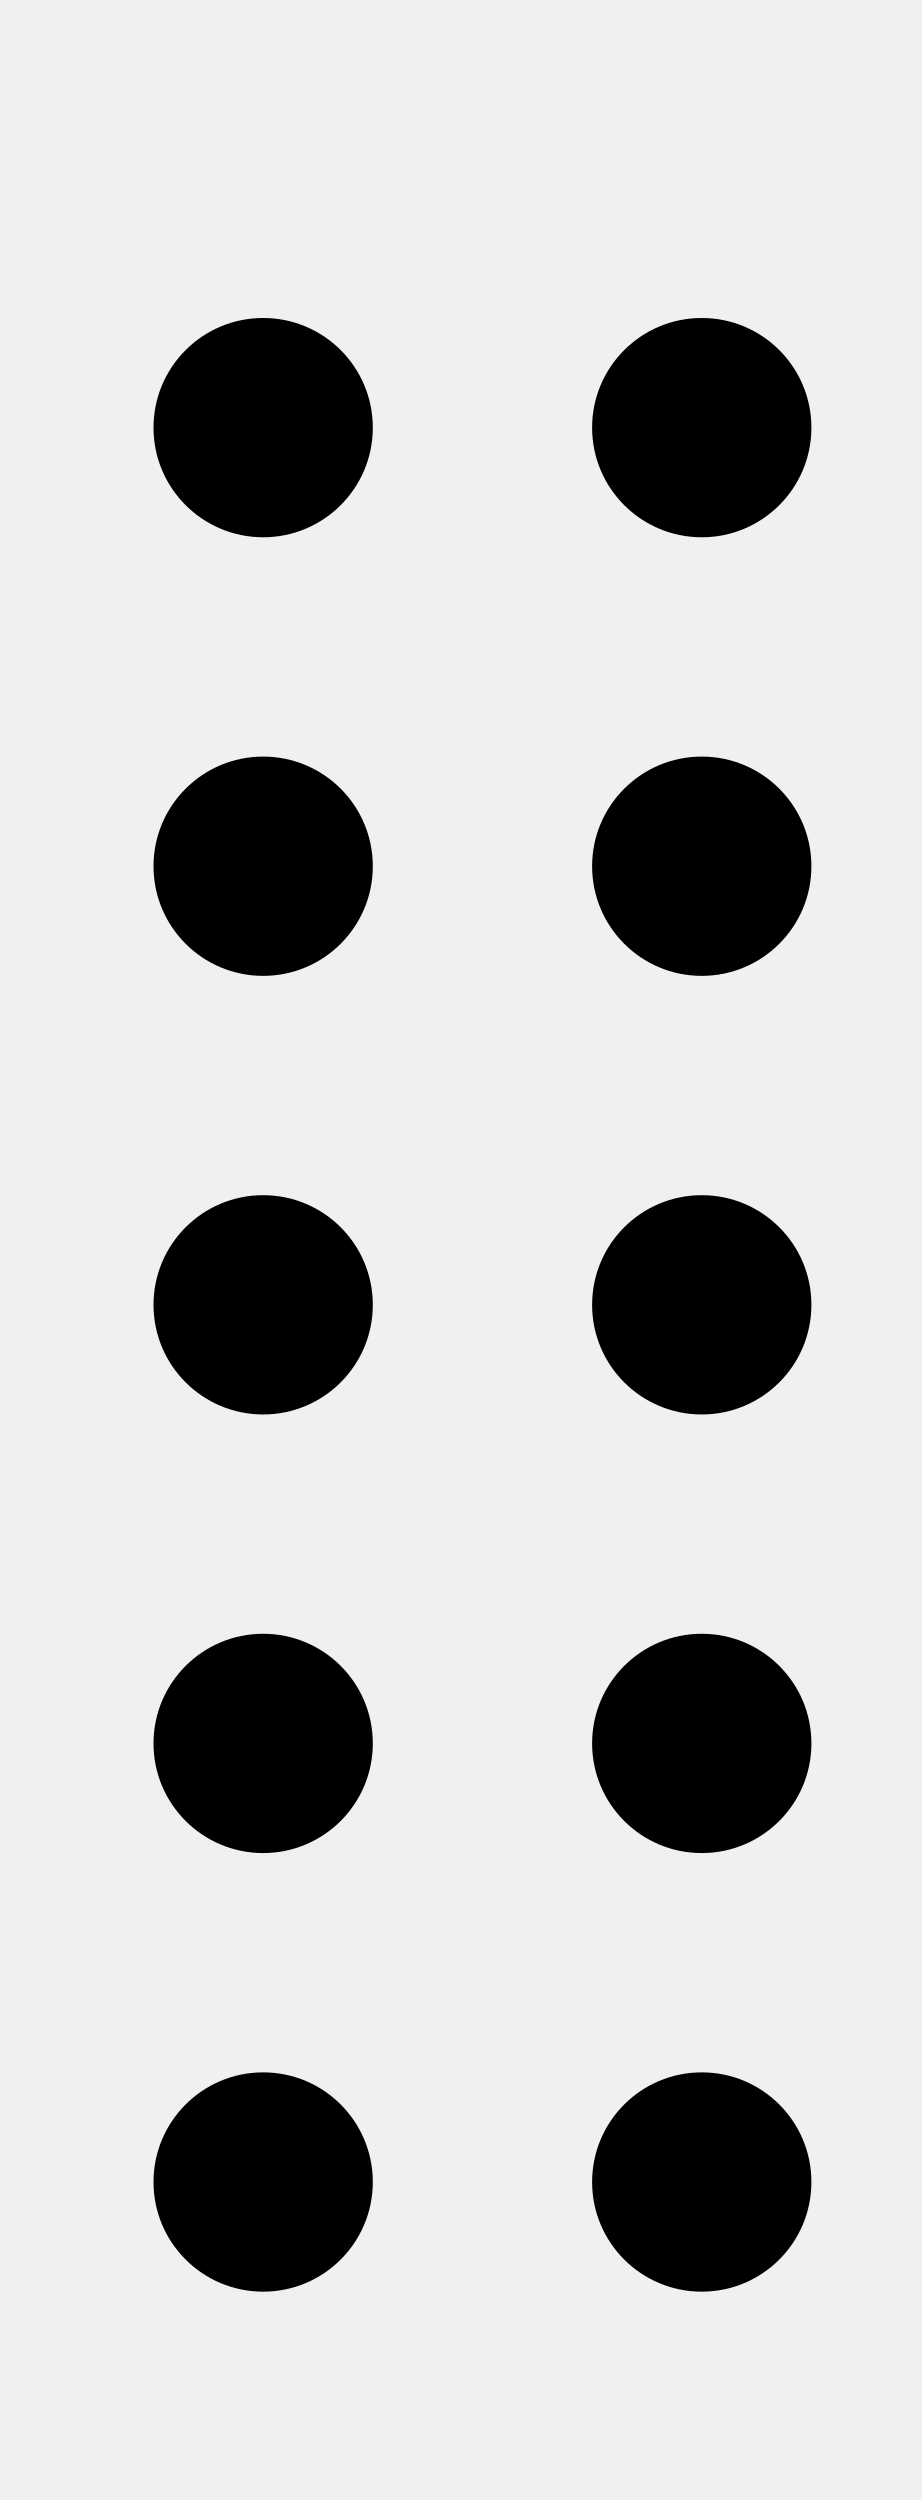
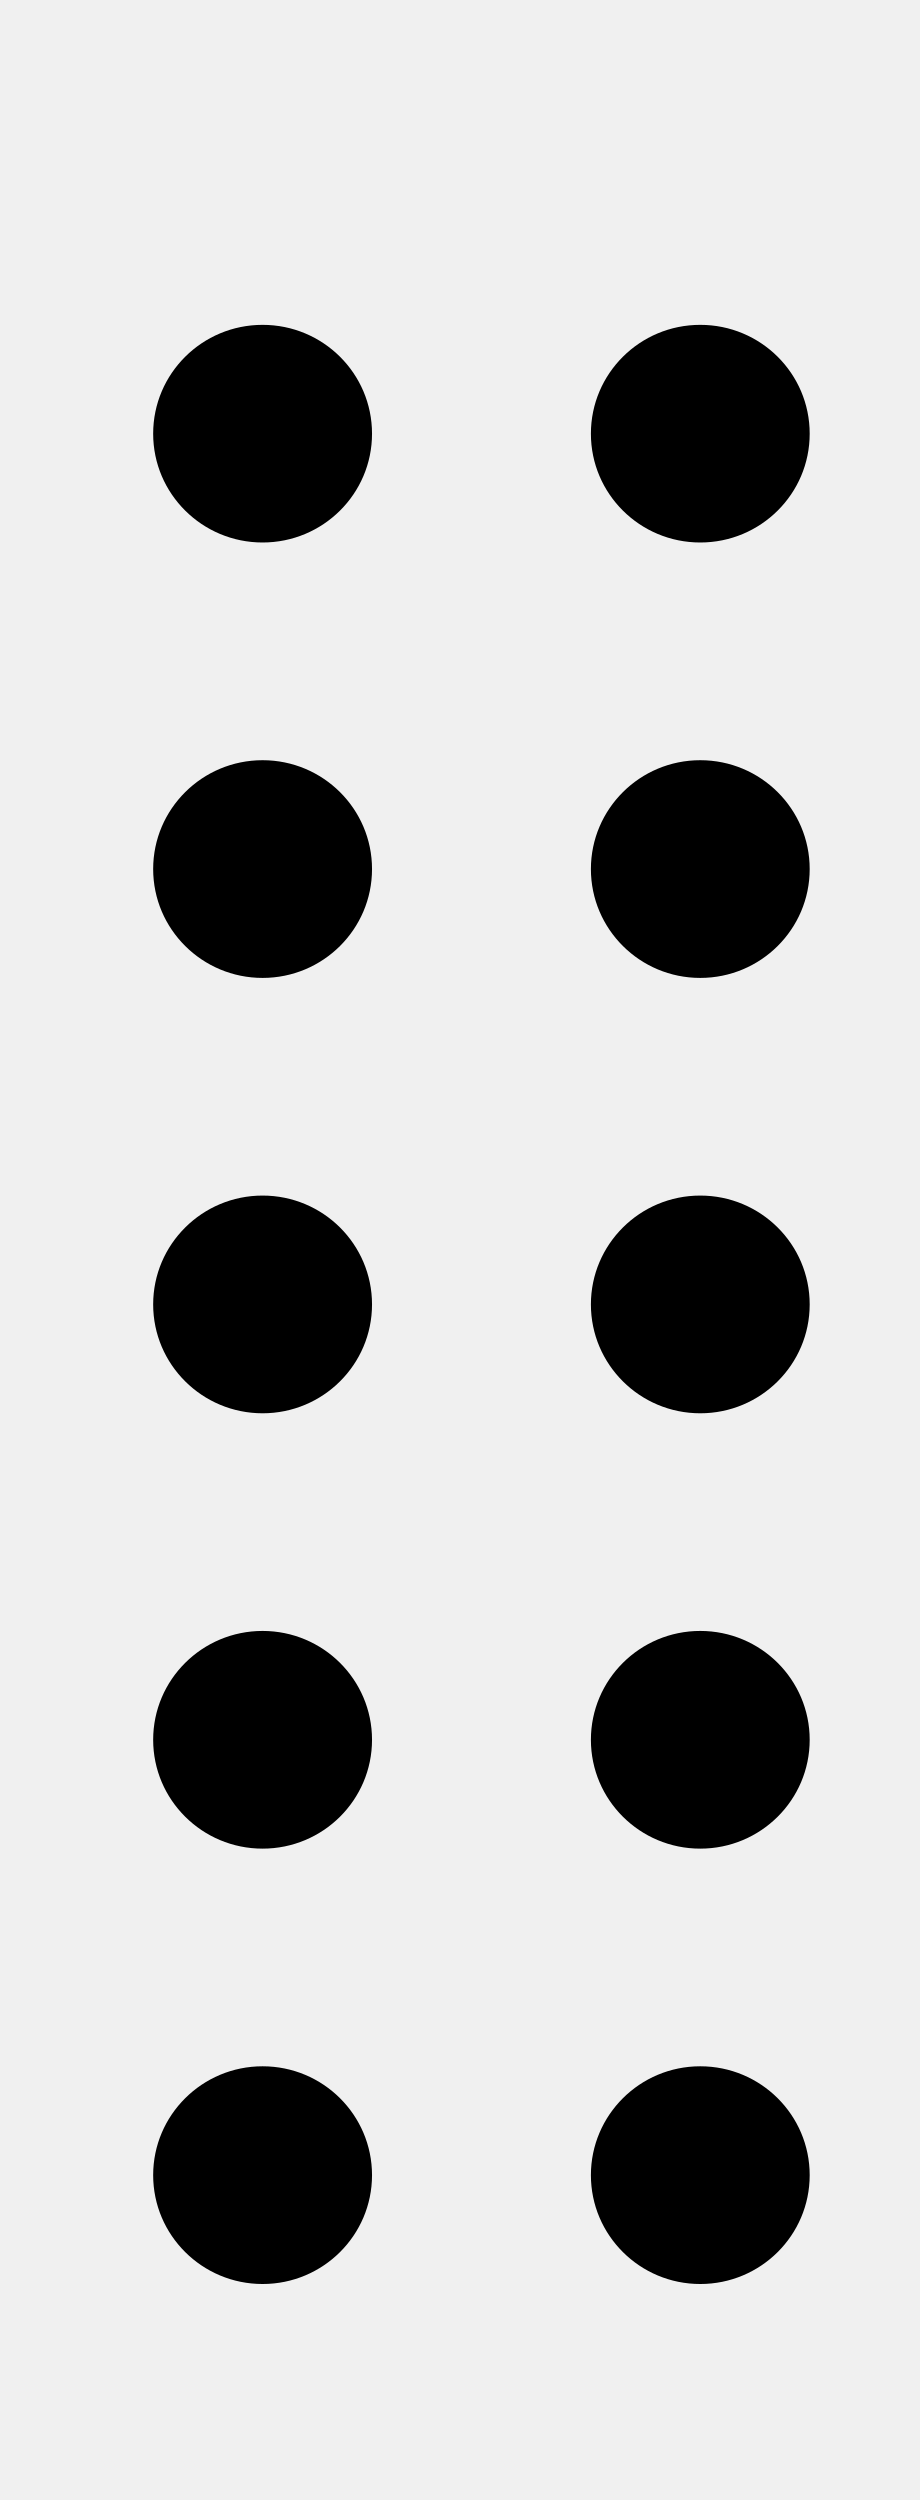
- <svg xmlns="http://www.w3.org/2000/svg" width="84" height="228" viewBox="0 0 84 228">
-   <defs>
-     <style>.a{fill:#fff;stroke:#707070;}.b{clip-path:url(#a);}</style>
-     <clipPath id="a">
-       <rect class="a" width="84" height="228" transform="translate(1836 2164)" />
-     </clipPath>
-   </defs>
-   <g class="b" transform="translate(-1836 -2164)">
-     <g transform="translate(1850 2193)">
-       <circle cx="10" cy="10" r="10" />
-       <circle cx="10" cy="10" r="10" transform="translate(40)" />
-       <circle cx="10" cy="10" r="10" transform="translate(80)" />
-       <circle cx="10" cy="10" r="10" transform="translate(120)" />
-       <circle cx="10" cy="10" r="10" transform="translate(0 40)" />
-       <circle cx="10" cy="10" r="10" transform="translate(40 40)" />
-       <circle cx="10" cy="10" r="10" transform="translate(80 40)" />
-       <circle cx="10" cy="10" r="10" transform="translate(120 40)" />
-       <circle cx="10" cy="10" r="10" transform="translate(0 80)" />
-       <circle cx="10" cy="10" r="10" transform="translate(40 80)" />
-       <circle cx="10" cy="10" r="10" transform="translate(80 80)" />
-       <circle cx="10" cy="10" r="10" transform="translate(120 80)" />
-       <circle cx="10" cy="10" r="10" transform="translate(0 120)" />
-       <circle cx="10" cy="10" r="10" transform="translate(40 120)" />
-       <circle cx="10" cy="10" r="10" transform="translate(80 120)" />
-       <circle cx="10" cy="10" r="10" transform="translate(120 120)" />
-       <circle cx="10" cy="10" r="10" transform="translate(0 160)" />
-       <circle cx="10" cy="10" r="10" transform="translate(40 160)" />
-       <circle cx="10" cy="10" r="10" transform="translate(80 160)" />
-       <circle cx="10" cy="10" r="10" transform="translate(120 160)" />
-     </g>
+ <svg xmlns="http://www.w3.org/2000/svg" width="50px" height="136px" viewBox="0 0 50 135" version="1.1">
+   <g id="surface1">
+     <path style=" stroke:none;fill-rule:nonzero;fill:rgb(0%,0%,0%);fill-opacity:1;" d="M 20.238 23.094 C 20.238 26.363 17.574 29.012 14.285 29.012 C 11 29.012 8.332 26.363 8.332 23.094 C 8.332 19.82 11 17.172 14.285 17.172 C 17.574 17.172 20.238 19.82 20.238 23.094 Z M 20.238 23.094 " />
+     <path style=" stroke:none;fill-rule:nonzero;fill:rgb(0%,0%,0%);fill-opacity:1;" d="M 44.047 23.094 C 44.047 26.363 41.383 29.012 38.094 29.012 C 34.809 29.012 32.145 26.363 32.145 23.094 C 32.145 19.82 34.809 17.172 38.094 17.172 C 41.383 17.172 44.047 19.82 44.047 23.094 Z M 44.047 23.094 " />
+     <path style=" stroke:none;fill-rule:nonzero;fill:rgb(0%,0%,0%);fill-opacity:1;" d="M 20.238 46.777 C 20.238 50.047 17.574 52.699 14.285 52.699 C 11 52.699 8.332 50.047 8.332 46.777 C 8.332 43.508 11 40.855 14.285 40.855 C 17.574 40.855 20.238 43.508 20.238 46.777 Z M 20.238 46.777 " />
+     <path style=" stroke:none;fill-rule:nonzero;fill:rgb(0%,0%,0%);fill-opacity:1;" d="M 44.047 46.777 C 44.047 50.047 41.383 52.699 38.094 52.699 C 34.809 52.699 32.145 50.047 32.145 46.777 C 32.145 43.508 34.809 40.855 38.094 40.855 C 41.383 40.855 44.047 43.508 44.047 46.777 Z M 44.047 46.777 " />
+     <path style=" stroke:none;fill-rule:nonzero;fill:rgb(0%,0%,0%);fill-opacity:1;" d="M 20.238 70.461 C 20.238 73.73 17.574 76.383 14.285 76.383 C 11 76.383 8.332 73.73 8.332 70.461 C 8.332 67.191 11 64.539 14.285 64.539 C 17.574 64.539 20.238 67.191 20.238 70.461 Z M 20.238 70.461 " />
+     <path style=" stroke:none;fill-rule:nonzero;fill:rgb(0%,0%,0%);fill-opacity:1;" d="M 44.047 70.461 C 44.047 73.73 41.383 76.383 38.094 76.383 C 34.809 76.383 32.145 73.73 32.145 70.461 C 32.145 67.191 34.809 64.539 38.094 64.539 C 41.383 64.539 44.047 67.191 44.047 70.461 Z M 44.047 70.461 " />
+     <path style=" stroke:none;fill-rule:nonzero;fill:rgb(0%,0%,0%);fill-opacity:1;" d="M 20.238 94.145 C 20.238 97.414 17.574 100.066 14.285 100.066 C 11 100.066 8.332 97.414 8.332 94.145 C 8.332 90.875 11 88.223 14.285 88.223 C 17.574 88.223 20.238 90.875 20.238 94.145 Z M 20.238 94.145 " />
+     <path style=" stroke:none;fill-rule:nonzero;fill:rgb(0%,0%,0%);fill-opacity:1;" d="M 44.047 94.145 C 44.047 97.414 41.383 100.066 38.094 100.066 C 34.809 100.066 32.145 97.414 32.145 94.145 C 32.145 90.875 34.809 88.223 38.094 88.223 C 41.383 88.223 44.047 90.875 44.047 94.145 Z M 44.047 94.145 " />
+     <path style=" stroke:none;fill-rule:nonzero;fill:rgb(0%,0%,0%);fill-opacity:1;" d="M 20.238 117.828 C 20.238 121.098 17.574 123.75 14.285 123.75 C 11 123.75 8.332 121.098 8.332 117.828 C 8.332 114.559 11 111.906 14.285 111.906 C 17.574 111.906 20.238 114.559 20.238 117.828 Z M 20.238 117.828 " />
+     <path style=" stroke:none;fill-rule:nonzero;fill:rgb(0%,0%,0%);fill-opacity:1;" d="M 44.047 117.828 C 44.047 121.098 41.383 123.75 38.094 123.75 C 34.809 123.75 32.145 121.098 32.145 117.828 C 32.145 114.559 34.809 111.906 38.094 111.906 C 41.383 111.906 44.047 114.559 44.047 117.828 Z M 44.047 117.828 " />
  </g>
</svg>
